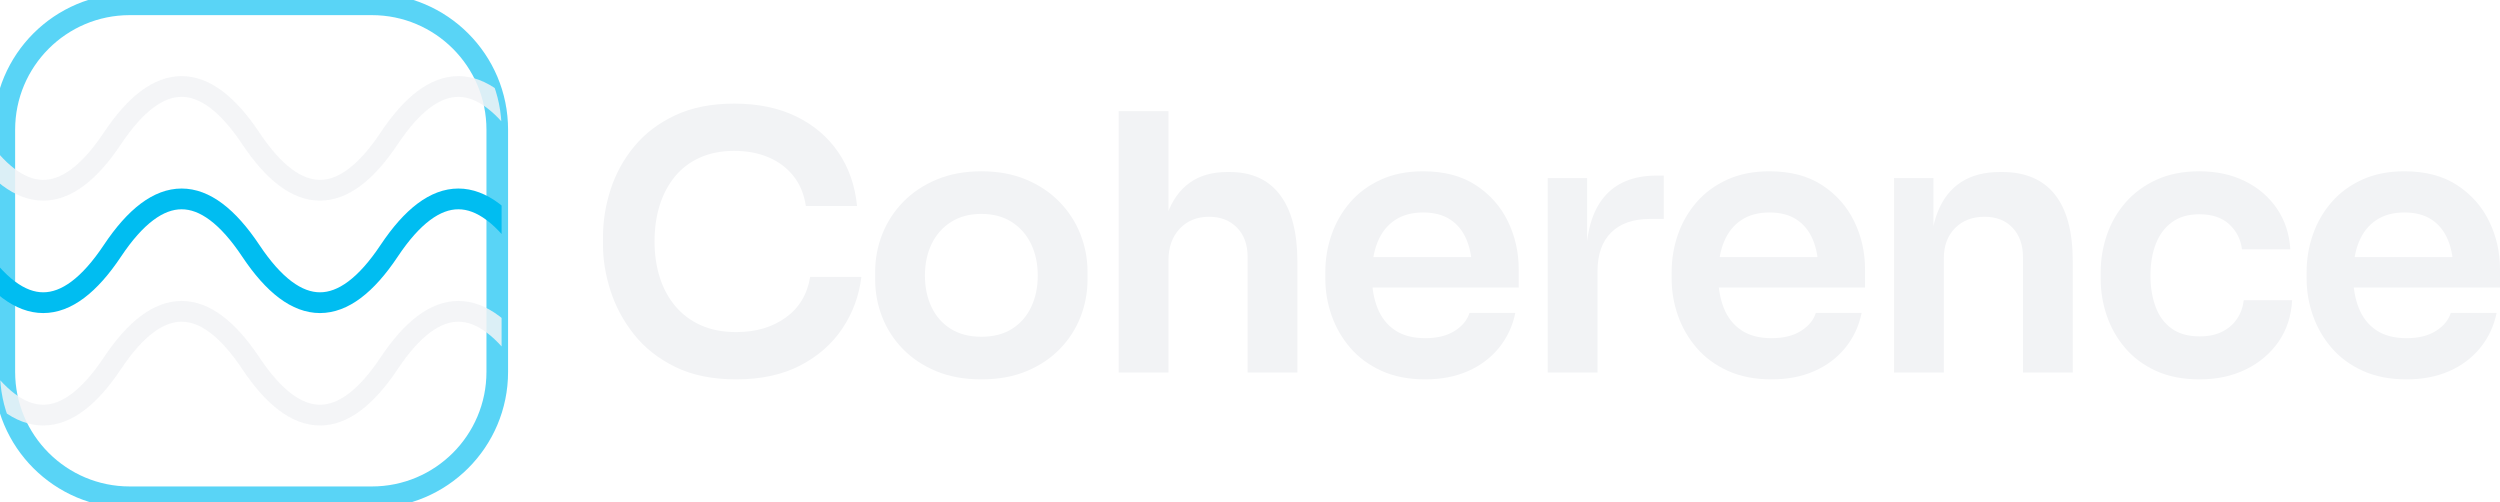
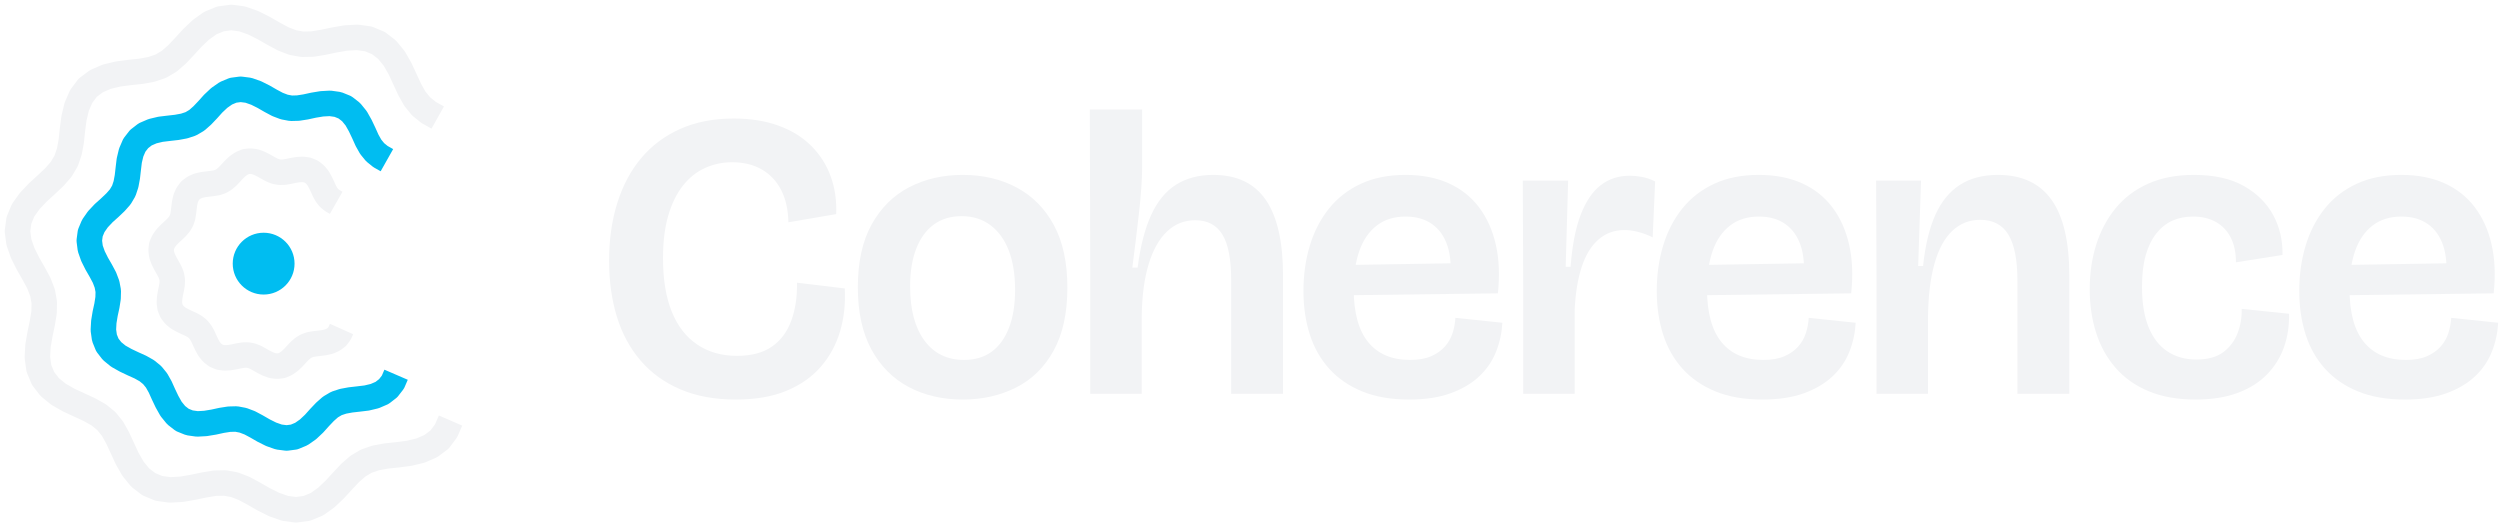
- <svg xmlns="http://www.w3.org/2000/svg" viewBox="3.00 3.00 289.08 58.00" width="289.08" height="58.00" role="img" aria-label="Coherence">
-   <defs>
-     <clipPath id="coherence-mark-clip">
-       <rect x="3" y="3" width="58" height="58" rx="15" />
-     </clipPath>
-   </defs>
+ <svg xmlns="http://www.w3.org/2000/svg" viewBox="3.00 3.00 275.00 58.00" width="275.00" height="58.00" role="img" aria-label="Coherence">
  <g id="mark">
-     <rect x="3.5" y="3.5" width="57" height="57" rx="14.5" fill="none" stroke="#00BDF1" stroke-opacity="0.65" stroke-width="2.5" />
-     <g clip-path="url(#coherence-mark-clip)">
-       <path d="M-48 19 q8 -12 16 0 q8 12 16 0 q8 -12 16 0 q8 12 16 0 q8 -12 16 0 q8 12 16 0 q8 -12 16 0 q8 12 16 0" fill="none" stroke="#F2F3F5" stroke-opacity="0.85" stroke-width="2.4" stroke-linecap="round" />
-       <path d="M-48 32 q8 -12 16 0 q8 12 16 0 q8 -12 16 0 q8 12 16 0 q8 -12 16 0 q8 12 16 0 q8 -12 16 0 q8 12 16 0" fill="none" stroke="#00BDF1" stroke-opacity="1" stroke-width="2.4" stroke-linecap="round" />
-       <path d="M-48 45 q8 -12 16 0 q8 12 16 0 q8 -12 16 0 q8 12 16 0 q8 -12 16 0 q8 12 16 0 q8 -12 16 0 q8 12 16 0" fill="none" stroke="#F2F3F5" stroke-opacity="0.85" stroke-width="2.4" stroke-linecap="round" />
+     <g fill="none" stroke-width="2.8" stroke-linejoin="round">
+       <path d="M52.56 49.26L52.07 50.39L51.35 51.35L50.39 52.07L49.26 52.56L48.01 52.86L46.72 53.03L45.48 53.16L44.34 53.37L43.31 53.72L42.38 54.27L41.53 55.01L40.7 55.89L39.83 56.84L38.89 57.73L37.87 58.46L36.75 58.92L35.56 59.08L34.36 58.92L33.16 58.5L32 57.92L30.9 57.29L29.84 56.72L28.8 56.32L27.75 56.13L26.65 56.15L25.48 56.34L24.24 56.6L22.97 56.82L21.69 56.89L20.47 56.72L19.37 56.26L18.42 55.53L17.63 54.56L16.99 53.44L16.45 52.27L15.93 51.15L15.37 50.15L14.69 49.31L13.85 48.63L12.85 48.07L11.73 47.55L10.56 47.01L9.44 46.37L8.47 45.58L7.74 44.63L7.28 43.53L7.11 42.31L7.18 41.03L7.4 39.76L7.66 38.52L7.85 37.35L7.87 36.25L7.68 35.2L7.28 34.16L6.71 33.1L6.08 32L5.5 30.84L5.08 29.64L4.92 28.44L5.08 27.25L5.54 26.13L6.27 25.11L7.16 24.17L8.11 23.3L8.99 22.47L9.73 21.62L10.28 20.69L10.63 19.66L10.84 18.52L10.97 17.28L11.14 15.99L11.44 14.74L11.93 13.61L12.65 12.65L13.61 11.93L14.74 11.44L15.99 11.14L17.28 10.97L18.52 10.84L19.66 10.63L20.69 10.28L21.62 9.73L22.47 8.99L23.3 8.11L24.17 7.16L25.11 6.27L26.13 5.54L27.25 5.08L28.44 4.92L29.64 5.08L30.84 5.5L32 6.08L33.1 6.71L34.16 7.28L35.2 7.68L36.25 7.87L37.35 7.85L38.52 7.66L39.76 7.4L41.03 7.18L42.31 7.11L43.53 7.28L44.63 7.74L45.58 8.47L46.37 9.44L47.01 10.56L47.55 11.73L48.07 12.85L48.63 13.85L49.31 14.69L50.15 15.37L51.15 15.93" stroke="#F2F3F5" stroke-opacity="1" />
+       <path d="M46.57 44.22L46.22 45.03L45.7 45.7L45.03 46.22L44.22 46.57L43.34 46.78L42.43 46.89L41.55 46.99L40.74 47.14L40.01 47.38L39.35 47.77L38.75 48.3L38.16 48.92L37.55 49.6L36.88 50.23L36.15 50.74L35.36 51.07L34.53 51.18L33.67 51.07L32.82 50.77L32 50.36L31.22 49.91L30.47 49.51L29.73 49.23L28.99 49.09L28.21 49.11L27.38 49.24L26.51 49.43L25.6 49.58L24.7 49.63L23.84 49.51L23.05 49.19L22.38 48.67L21.82 47.98L21.37 47.18L20.98 46.36L20.62 45.56L20.22 44.85L19.74 44.26L19.15 43.78L18.44 43.38L17.64 43.02L16.82 42.63L16.02 42.18L15.33 41.62L14.81 40.95L14.49 40.16L14.37 39.3L14.42 38.4L14.57 37.49L14.76 36.62L14.89 35.79L14.91 35.01L14.77 34.27L14.49 33.53L14.09 32.78L13.64 32L13.23 31.18L12.93 30.33L12.82 29.47L12.93 28.64L13.26 27.85L13.77 27.12L14.4 26.45L15.08 25.84L15.7 25.25L16.23 24.65L16.62 23.99L16.86 23.26L17.01 22.45L17.11 21.57L17.22 20.66L17.43 19.78L17.78 18.97L18.3 18.3L18.97 17.78L19.78 17.43L20.66 17.22L21.57 17.11L22.45 17.01L23.26 16.86L23.99 16.62L24.65 16.23L25.25 15.7L25.84 15.08L26.45 14.4L27.12 13.77L27.85 13.26L28.64 12.93L29.47 12.82L30.33 12.93L31.18 13.23L32 13.64L32.78 14.09L33.53 14.49L34.27 14.77L35.01 14.91L35.79 14.89L36.62 14.76L37.49 14.57L38.4 14.42L39.3 14.37L40.16 14.49L40.95 14.81L41.62 15.33L42.18 16.02L42.63 16.82L43.02 17.64L43.38 18.44L43.78 19.15L44.26 19.74L44.85 20.22L45.56 20.62" stroke="#00BDF1" />
+       <path d="M40.57 39.19L40.36 39.66L40.06 40.06L39.66 40.36L39.19 40.57L38.67 40.69L38.13 40.76L37.62 40.82L37.14 40.9L36.71 41.05L36.33 41.28L35.97 41.59L35.62 41.96L35.26 42.35L34.87 42.72L34.44 43.02L33.98 43.22L33.49 43.28L32.98 43.22L32.48 43.04L32 42.8L31.54 42.54L31.1 42.3L30.67 42.13L30.23 42.05L29.77 42.06L29.28 42.14L28.77 42.25L28.24 42.34L27.7 42.37L27.2 42.3L26.74 42.11L26.34 41.8L26.01 41.4L25.75 40.93L25.52 40.45L25.31 39.98L25.07 39.56L24.79 39.21L24.44 38.93L24.02 38.69L23.55 38.48L23.07 38.25L22.6 37.99L22.2 37.66L21.89 37.26L21.7 36.8L21.63 36.3L21.66 35.76L21.75 35.23L21.86 34.72L21.94 34.23L21.95 33.77L21.87 33.33L21.7 32.9L21.46 32.46L21.2 32L20.96 31.52L20.78 31.02L20.72 30.51L20.78 30.02L20.98 29.56L21.28 29.13L21.65 28.74L22.04 28.38L22.41 28.03L22.72 27.67L22.95 27.29L23.1 26.86L23.18 26.38L23.24 25.87L23.31 25.33L23.43 24.81L23.64 24.34L23.94 23.94L24.34 23.64L24.81 23.43L25.33 23.31L25.87 23.24L26.38 23.18L26.86 23.1L27.29 22.95L27.67 22.72L28.03 22.41L28.38 22.04L28.74 21.65L29.13 21.28L29.56 20.98L30.02 20.78L30.51 20.72L31.02 20.78L31.52 20.96L32 21.2L32.46 21.46L32.9 21.7L33.33 21.87L33.77 21.95L34.23 21.94L34.72 21.86L35.23 21.75L35.76 21.66L36.3 21.63L36.8 21.7L37.26 21.89L37.66 22.2L37.99 22.6L38.25 23.07L38.48 23.55L38.69 24.02L38.93 24.44L39.21 24.79L39.56 25.07L39.98 25.31" stroke="#F2F3F5" stroke-opacity="1" />
    </g>
+     <circle cx="32" cy="32" r="3.4" fill="#00BDF1" />
  </g>
  <g id="wordmark" fill="#F2F3F5">
-     <path d="M88.128 46.867Q84.008 46.867 81.078 45.428Q78.148 43.989 76.305 41.659Q74.462 39.33 73.592 36.607Q72.723 33.884 72.723 31.337V30.426Q72.723 27.631 73.613 24.888Q74.504 22.144 76.357 19.908Q78.21 17.672 81.088 16.326Q83.966 14.98 87.9 14.98Q92.0 14.98 95.054 16.46Q98.108 17.941 99.93 20.601Q101.752 23.262 102.104 26.824H96.183Q95.872 24.753 94.733 23.335Q93.594 21.916 91.845 21.181Q90.095 20.446 87.9 20.446Q85.664 20.446 83.935 21.223Q82.206 21.999 81.047 23.407Q79.887 24.815 79.287 26.72Q78.686 28.625 78.686 30.923Q78.686 33.16 79.287 35.064Q79.887 36.969 81.088 38.398Q82.289 39.827 84.049 40.614Q85.809 41.4 88.128 41.4Q91.524 41.4 93.853 39.723Q96.183 38.046 96.68 35.023H102.601Q102.208 38.274 100.417 40.966Q98.626 43.657 95.53 45.262Q92.435 46.867 88.128 46.867Z" />
-     <path d="M116.474 46.867Q113.513 46.867 111.236 45.914Q108.958 44.962 107.384 43.336Q105.811 41.711 105.003 39.64Q104.196 37.57 104.196 35.313V34.443Q104.196 32.145 105.034 30.043Q105.873 27.942 107.467 26.316Q109.062 24.691 111.339 23.749Q113.617 22.807 116.474 22.807Q119.352 22.807 121.62 23.749Q123.887 24.691 125.481 26.316Q127.076 27.942 127.914 30.043Q128.753 32.145 128.753 34.443V35.313Q128.753 37.57 127.945 39.64Q127.138 41.711 125.564 43.336Q123.991 44.962 121.713 45.914Q119.435 46.867 116.474 46.867ZM116.474 41.939Q118.586 41.939 120.036 41.017Q121.485 40.096 122.241 38.491Q122.997 36.887 122.997 34.878Q122.997 32.808 122.22 31.203Q121.444 29.598 119.984 28.666Q118.524 27.735 116.474 27.735Q114.445 27.735 112.975 28.666Q111.505 29.598 110.728 31.203Q109.952 32.808 109.952 34.878Q109.952 36.887 110.708 38.491Q111.464 40.096 112.923 41.017Q114.383 41.939 116.474 41.939Z" />
-     <path d="M132.356 46.08V15.849H138.112V33.491H137.118Q137.118 30.116 137.977 27.745Q138.837 25.374 140.566 24.132Q142.295 22.889 144.924 22.889H145.173Q149.024 22.889 151.022 25.55Q153.02 28.211 153.02 33.263V46.08H147.264V32.704Q147.264 30.571 146.032 29.319Q144.8 28.066 142.812 28.066Q140.7 28.066 139.406 29.453Q138.112 30.84 138.112 33.097V46.08Z" />
-     <path d="M167.804 46.867Q164.905 46.867 162.731 45.873Q160.557 44.879 159.128 43.212Q157.7 41.545 156.975 39.475Q156.25 37.404 156.25 35.23V34.443Q156.25 32.207 156.975 30.126Q157.7 28.045 159.118 26.399Q160.536 24.753 162.659 23.78Q164.781 22.807 167.556 22.807Q171.2 22.807 173.654 24.411Q176.107 26.016 177.36 28.594Q178.613 31.172 178.613 34.153V36.245H158.694V32.725H174.989L173.229 34.443Q173.229 32.29 172.598 30.758Q171.966 29.225 170.713 28.397Q169.461 27.569 167.556 27.569Q165.63 27.569 164.305 28.449Q162.98 29.329 162.307 30.954Q161.634 32.58 161.634 34.857Q161.634 36.99 162.286 38.626Q162.938 40.262 164.305 41.183Q165.672 42.104 167.804 42.104Q169.896 42.104 171.221 41.256Q172.546 40.407 172.919 39.185H178.219Q177.743 41.483 176.325 43.223Q174.906 44.962 172.743 45.914Q170.579 46.867 167.804 46.867Z" />
-     <path d="M181.967 46.08V23.593H186.522V33.118H186.398Q186.398 28.294 188.469 25.799Q190.539 23.304 194.556 23.304H195.384V28.314H193.811Q190.891 28.314 189.307 29.878Q187.723 31.441 187.723 34.381V46.08Z" />
-     <path d="M207.849 46.867Q204.951 46.867 202.776 45.873Q200.602 44.879 199.174 43.212Q197.745 41.545 197.02 39.475Q196.296 37.404 196.296 35.23V34.443Q196.296 32.207 197.02 30.126Q197.745 28.045 199.163 26.399Q200.582 24.753 202.704 23.78Q204.826 22.807 207.601 22.807Q211.245 22.807 213.699 24.411Q216.152 26.016 217.405 28.594Q218.658 31.172 218.658 34.153V36.245H198.739V32.725H215.034L213.274 34.443Q213.274 32.29 212.643 30.758Q212.011 29.225 210.759 28.397Q209.506 27.569 207.601 27.569Q205.675 27.569 204.35 28.449Q203.025 29.329 202.352 30.954Q201.679 32.58 201.679 34.857Q201.679 36.99 202.331 38.626Q202.984 40.262 204.35 41.183Q205.717 42.104 207.849 42.104Q209.941 42.104 211.266 41.256Q212.591 40.407 212.964 39.185H218.264Q217.788 41.483 216.37 43.223Q214.952 44.962 212.788 45.914Q210.624 46.867 207.849 46.867Z" />
-     <path d="M222.012 46.08V23.593H226.568V33.242H226.153Q226.153 29.826 227.054 27.528Q227.955 25.229 229.767 24.059Q231.578 22.889 234.249 22.889H234.498Q238.536 22.889 240.606 25.488Q242.677 28.087 242.677 33.222V46.08H236.92V32.704Q236.92 30.633 235.73 29.35Q234.539 28.066 232.469 28.066Q230.357 28.066 229.063 29.381Q227.768 30.696 227.768 32.87V46.08Z" />
-     <path d="M257.357 46.867Q254.438 46.867 252.295 45.883Q250.152 44.9 248.733 43.233Q247.315 41.566 246.611 39.496Q245.907 37.425 245.907 35.272V34.485Q245.907 32.228 246.632 30.136Q247.356 28.045 248.795 26.399Q250.234 24.753 252.367 23.78Q254.5 22.807 257.316 22.807Q260.277 22.807 262.585 23.945Q264.894 25.084 266.281 27.113Q267.669 29.143 267.834 31.834H262.244Q262.037 30.116 260.784 28.946Q259.531 27.776 257.316 27.776Q255.411 27.776 254.158 28.687Q252.905 29.598 252.284 31.192Q251.663 32.787 251.663 34.878Q251.663 36.866 252.253 38.471Q252.843 40.075 254.106 40.986Q255.369 41.897 257.357 41.897Q258.869 41.897 259.945 41.359Q261.022 40.821 261.664 39.879Q262.306 38.936 262.451 37.715H268.041Q267.896 40.469 266.468 42.519Q265.039 44.568 262.689 45.718Q260.339 46.867 257.357 46.867Z" />
-     <path d="M281.272 46.867Q278.374 46.867 276.2 45.873Q274.025 44.879 272.597 43.212Q271.168 41.545 270.443 39.475Q269.719 37.404 269.719 35.23V34.443Q269.719 32.207 270.443 30.126Q271.168 28.045 272.586 26.399Q274.005 24.753 276.127 23.78Q278.249 22.807 281.024 22.807Q284.668 22.807 287.122 24.411Q289.576 26.016 290.828 28.594Q292.081 31.172 292.081 34.153V36.245H272.162V32.725H288.457L286.697 34.443Q286.697 32.29 286.066 30.758Q285.434 29.225 284.182 28.397Q282.929 27.569 281.024 27.569Q279.098 27.569 277.773 28.449Q276.448 29.329 275.775 30.954Q275.102 32.58 275.102 34.857Q275.102 36.99 275.754 38.626Q276.407 40.262 277.773 41.183Q279.14 42.104 281.272 42.104Q283.364 42.104 284.689 41.256Q286.014 40.407 286.387 39.185H291.688Q291.211 41.483 289.793 43.223Q288.375 44.962 286.211 45.914Q284.047 46.867 281.272 46.867Z" />
+     <path d="M83.928 46.95L83.928 46.95Q80.469 46.95 77.84 45.827Q75.212 44.704 73.46 42.659Q71.707 40.615 70.854 37.829Q70 35.044 70 31.674L70 31.674Q70 28.214 70.899 25.339Q71.797 22.463 73.527 20.397Q75.257 18.33 77.818 17.184Q80.379 16.038 83.704 16.038L83.704 16.038Q86.489 16.038 88.646 16.825Q90.802 17.611 92.24 19.049Q93.678 20.486 94.374 22.396Q95.071 24.305 94.981 26.552L94.981 26.552L89.724 27.451Q89.679 25.339 88.915 23.879Q88.152 22.418 86.781 21.632Q85.411 20.846 83.524 20.846L83.524 20.846Q81.951 20.846 80.558 21.475Q79.166 22.104 78.132 23.407Q77.099 24.71 76.515 26.687Q75.931 28.664 75.931 31.404L75.931 31.404Q75.931 34.909 76.897 37.29Q77.863 39.671 79.705 40.907Q81.547 42.143 84.063 42.143L84.063 42.143Q86.444 42.143 87.904 41.132Q89.365 40.121 90.039 38.279Q90.713 36.436 90.668 34.1L90.668 34.1L95.924 34.729Q96.059 37.245 95.408 39.447Q94.756 41.648 93.296 43.333Q91.836 45.018 89.522 45.984Q87.208 46.95 83.928 46.95Z" />
+     <path d="M108.909 46.95L108.909 46.95Q105.539 46.95 102.933 45.557Q100.327 44.164 98.845 41.424Q97.362 38.683 97.362 34.594L97.362 34.594Q97.362 30.416 98.89 27.675Q100.417 24.935 103.023 23.587Q105.629 22.239 108.909 22.239L108.909 22.239Q112.234 22.239 114.84 23.632Q117.446 25.024 118.928 27.765Q120.411 30.506 120.411 34.639L120.411 34.639Q120.411 38.818 118.906 41.558Q117.401 44.299 114.772 45.625Q112.144 46.95 108.909 46.95ZM109.044 42.592L109.044 42.592Q110.841 42.592 112.077 41.693Q113.312 40.795 113.986 39.065Q114.66 37.335 114.66 34.909L114.66 34.909Q114.66 32.348 113.964 30.551Q113.267 28.754 111.942 27.765Q110.616 26.777 108.774 26.777L108.774 26.777Q106.977 26.777 105.719 27.698Q104.461 28.619 103.787 30.349Q103.113 32.078 103.113 34.505L103.113 34.505Q103.113 38.324 104.686 40.458Q106.258 42.592 109.044 42.592Z" />
+     <path d="M128.588 46.321L122.927 46.321L122.927 34.055L122.882 15.05L128.633 15.05L128.633 21.52Q128.633 22.374 128.543 23.699Q128.453 25.024 128.274 26.552Q128.094 28.08 127.914 29.607Q127.735 31.135 127.555 32.438L127.555 32.438L128.139 32.438Q128.588 28.933 129.622 26.664Q130.655 24.395 132.362 23.317Q134.07 22.239 136.451 22.239L136.451 22.239Q140.36 22.239 142.247 25.002Q144.134 27.765 144.134 33.336L144.134 33.336L144.134 46.321L138.428 46.321L138.428 33.786Q138.428 30.371 137.462 28.798Q136.496 27.226 134.474 27.226L134.474 27.226Q132.677 27.226 131.374 28.461Q130.071 29.697 129.352 32.056Q128.633 34.415 128.588 37.829L128.588 37.829L128.588 46.321Z" />
+     <path d="M158.017 46.95L158.017 46.95Q155.007 46.95 152.828 46.051Q150.649 45.153 149.211 43.558Q147.773 41.963 147.077 39.784Q146.38 37.605 146.38 34.999L146.38 34.999Q146.38 32.348 147.077 30.034Q147.773 27.72 149.166 25.968Q150.559 24.216 152.67 23.227Q154.782 22.239 157.613 22.239L157.613 22.239Q160.308 22.239 162.353 23.16Q164.397 24.081 165.7 25.811Q167.003 27.54 167.542 29.922Q168.081 32.303 167.767 35.268L167.767 35.268L149.975 35.493L149.975 32.168L163.768 31.944L162.51 33.875Q162.735 31.584 162.218 30.034Q161.701 28.484 160.533 27.653Q159.365 26.822 157.613 26.822L157.613 26.822Q155.726 26.822 154.445 27.81Q153.165 28.798 152.536 30.573Q151.907 32.348 151.907 34.774L151.907 34.774Q151.907 38.683 153.502 40.637Q155.097 42.592 158.107 42.592L158.107 42.592Q159.5 42.592 160.421 42.187Q161.342 41.783 161.926 41.132Q162.51 40.48 162.78 39.649Q163.049 38.818 163.094 37.964L163.094 37.964L168.261 38.503Q168.171 40.166 167.565 41.693Q166.958 43.221 165.722 44.389Q164.487 45.557 162.577 46.254Q160.668 46.95 158.017 46.95Z" />
+     <path d="M176.214 46.321L170.552 46.321L170.552 34.415L170.507 22.868L175.495 22.868L175.225 32.348L175.764 32.348Q176.034 28.798 176.887 26.597Q177.741 24.395 179.089 23.362Q180.437 22.329 182.279 22.329L182.279 22.329Q182.908 22.329 183.627 22.463Q184.346 22.598 185.065 22.958L185.065 22.958L184.795 29.113Q183.986 28.709 183.178 28.506Q182.369 28.304 181.695 28.304L181.695 28.304Q180.033 28.304 178.842 29.338Q177.651 30.371 177 32.325Q176.348 34.28 176.214 37.065L176.214 37.065L176.214 46.321Z" />
+     <path d="M196.881 46.95L196.881 46.95Q193.871 46.95 191.692 46.051Q189.513 45.153 188.075 43.558Q186.637 41.963 185.941 39.784Q185.244 37.605 185.244 34.999L185.244 34.999Q185.244 32.348 185.941 30.034Q186.637 27.72 188.03 25.968Q189.423 24.216 191.535 23.227Q193.646 22.239 196.477 22.239L196.477 22.239Q199.173 22.239 201.217 23.16Q203.261 24.081 204.564 25.811Q205.867 27.54 206.406 29.922Q206.945 32.303 206.631 35.268L206.631 35.268L188.839 35.493L188.839 32.168L202.632 31.944L201.374 33.875Q201.599 31.584 201.082 30.034Q200.565 28.484 199.397 27.653Q198.229 26.822 196.477 26.822L196.477 26.822Q194.59 26.822 193.309 27.81Q192.029 28.798 191.4 30.573Q190.771 32.348 190.771 34.774L190.771 34.774Q190.771 38.683 192.366 40.637Q193.961 42.592 196.971 42.592L196.971 42.592Q198.364 42.592 199.285 42.187Q200.206 41.783 200.79 41.132Q201.374 40.48 201.644 39.649Q201.913 38.818 201.958 37.964L201.958 37.964L207.125 38.503Q207.035 40.166 206.429 41.693Q205.822 43.221 204.587 44.389Q203.351 45.557 201.441 46.254Q199.532 46.95 196.881 46.95Z" />
+     <path d="M215.078 46.321L209.416 46.321L209.416 33.471L209.372 22.868L214.314 22.868L213.999 32.258L214.538 32.258Q214.898 28.843 215.886 26.642Q216.875 24.44 218.582 23.34Q220.289 22.239 222.761 22.239L222.761 22.239Q226.714 22.239 228.669 24.979Q230.623 27.72 230.623 33.336L230.623 33.336L230.623 46.321L224.917 46.321L224.917 33.875Q224.917 30.461 223.929 28.821Q222.94 27.181 220.829 27.181L220.829 27.181Q219.031 27.181 217.751 28.394Q216.47 29.607 215.796 31.988Q215.123 34.37 215.078 37.919L215.078 37.919L215.078 46.321Z" />
+     <path d="M244.506 46.95L244.506 46.95Q241.541 46.95 239.34 46.029Q237.138 45.108 235.7 43.445Q234.263 41.783 233.566 39.582Q232.87 37.38 232.87 34.819L232.87 34.819Q232.87 32.168 233.589 29.899Q234.307 27.63 235.723 25.9Q237.138 24.171 239.295 23.205Q241.451 22.239 244.327 22.239L244.327 22.239Q247.652 22.239 249.808 23.452Q251.965 24.665 253.043 26.642Q254.121 28.619 254.076 31.045L254.076 31.045L248.955 31.854Q248.955 30.236 248.37 29.113Q247.786 27.99 246.73 27.406Q245.675 26.822 244.237 26.822L244.237 26.822Q242.979 26.822 241.968 27.271Q240.957 27.72 240.193 28.686Q239.429 29.652 239.025 31.09Q238.621 32.528 238.621 34.549L238.621 34.549Q238.621 37.2 239.34 38.975Q240.058 40.75 241.406 41.648Q242.754 42.547 244.596 42.547L244.596 42.547Q246.483 42.547 247.562 41.738Q248.64 40.929 249.134 39.649Q249.628 38.368 249.584 36.976L249.584 36.976L254.795 37.515Q254.84 39.492 254.234 41.199Q253.627 42.906 252.347 44.209Q251.066 45.512 249.112 46.231Q247.157 46.95 244.506 46.95Z" />
+     <path d="M267.555 46.95L267.555 46.95Q264.545 46.95 262.366 46.051Q260.187 45.153 258.749 43.558Q257.311 41.963 256.615 39.784Q255.919 37.605 255.919 34.999L255.919 34.999Q255.919 32.348 256.615 30.034Q257.311 27.72 258.704 25.968Q260.097 24.216 262.209 23.227Q264.32 22.239 267.151 22.239L267.151 22.239Q269.847 22.239 271.891 23.16Q273.935 24.081 275.238 25.811Q276.541 27.54 277.08 29.922Q277.62 32.303 277.305 35.268L277.305 35.268L259.513 35.493L259.513 32.168L273.306 31.944L272.048 33.875Q272.273 31.584 271.756 30.034Q271.24 28.484 270.071 27.653Q268.903 26.822 267.151 26.822L267.151 26.822Q265.264 26.822 263.983 27.81Q262.703 28.798 262.074 30.573Q261.445 32.348 261.445 34.774L261.445 34.774Q261.445 38.683 263.04 40.637Q264.635 42.592 267.645 42.592L267.645 42.592Q269.038 42.592 269.959 42.187Q270.88 41.783 271.464 41.132Q272.048 40.48 272.318 39.649Q272.587 38.818 272.632 37.964L272.632 37.964L277.799 38.503Q277.709 40.166 277.103 41.693Q276.496 43.221 275.261 44.389Q274.025 45.557 272.116 46.254Q270.206 46.95 267.555 46.95Z" />
  </g>
</svg>
